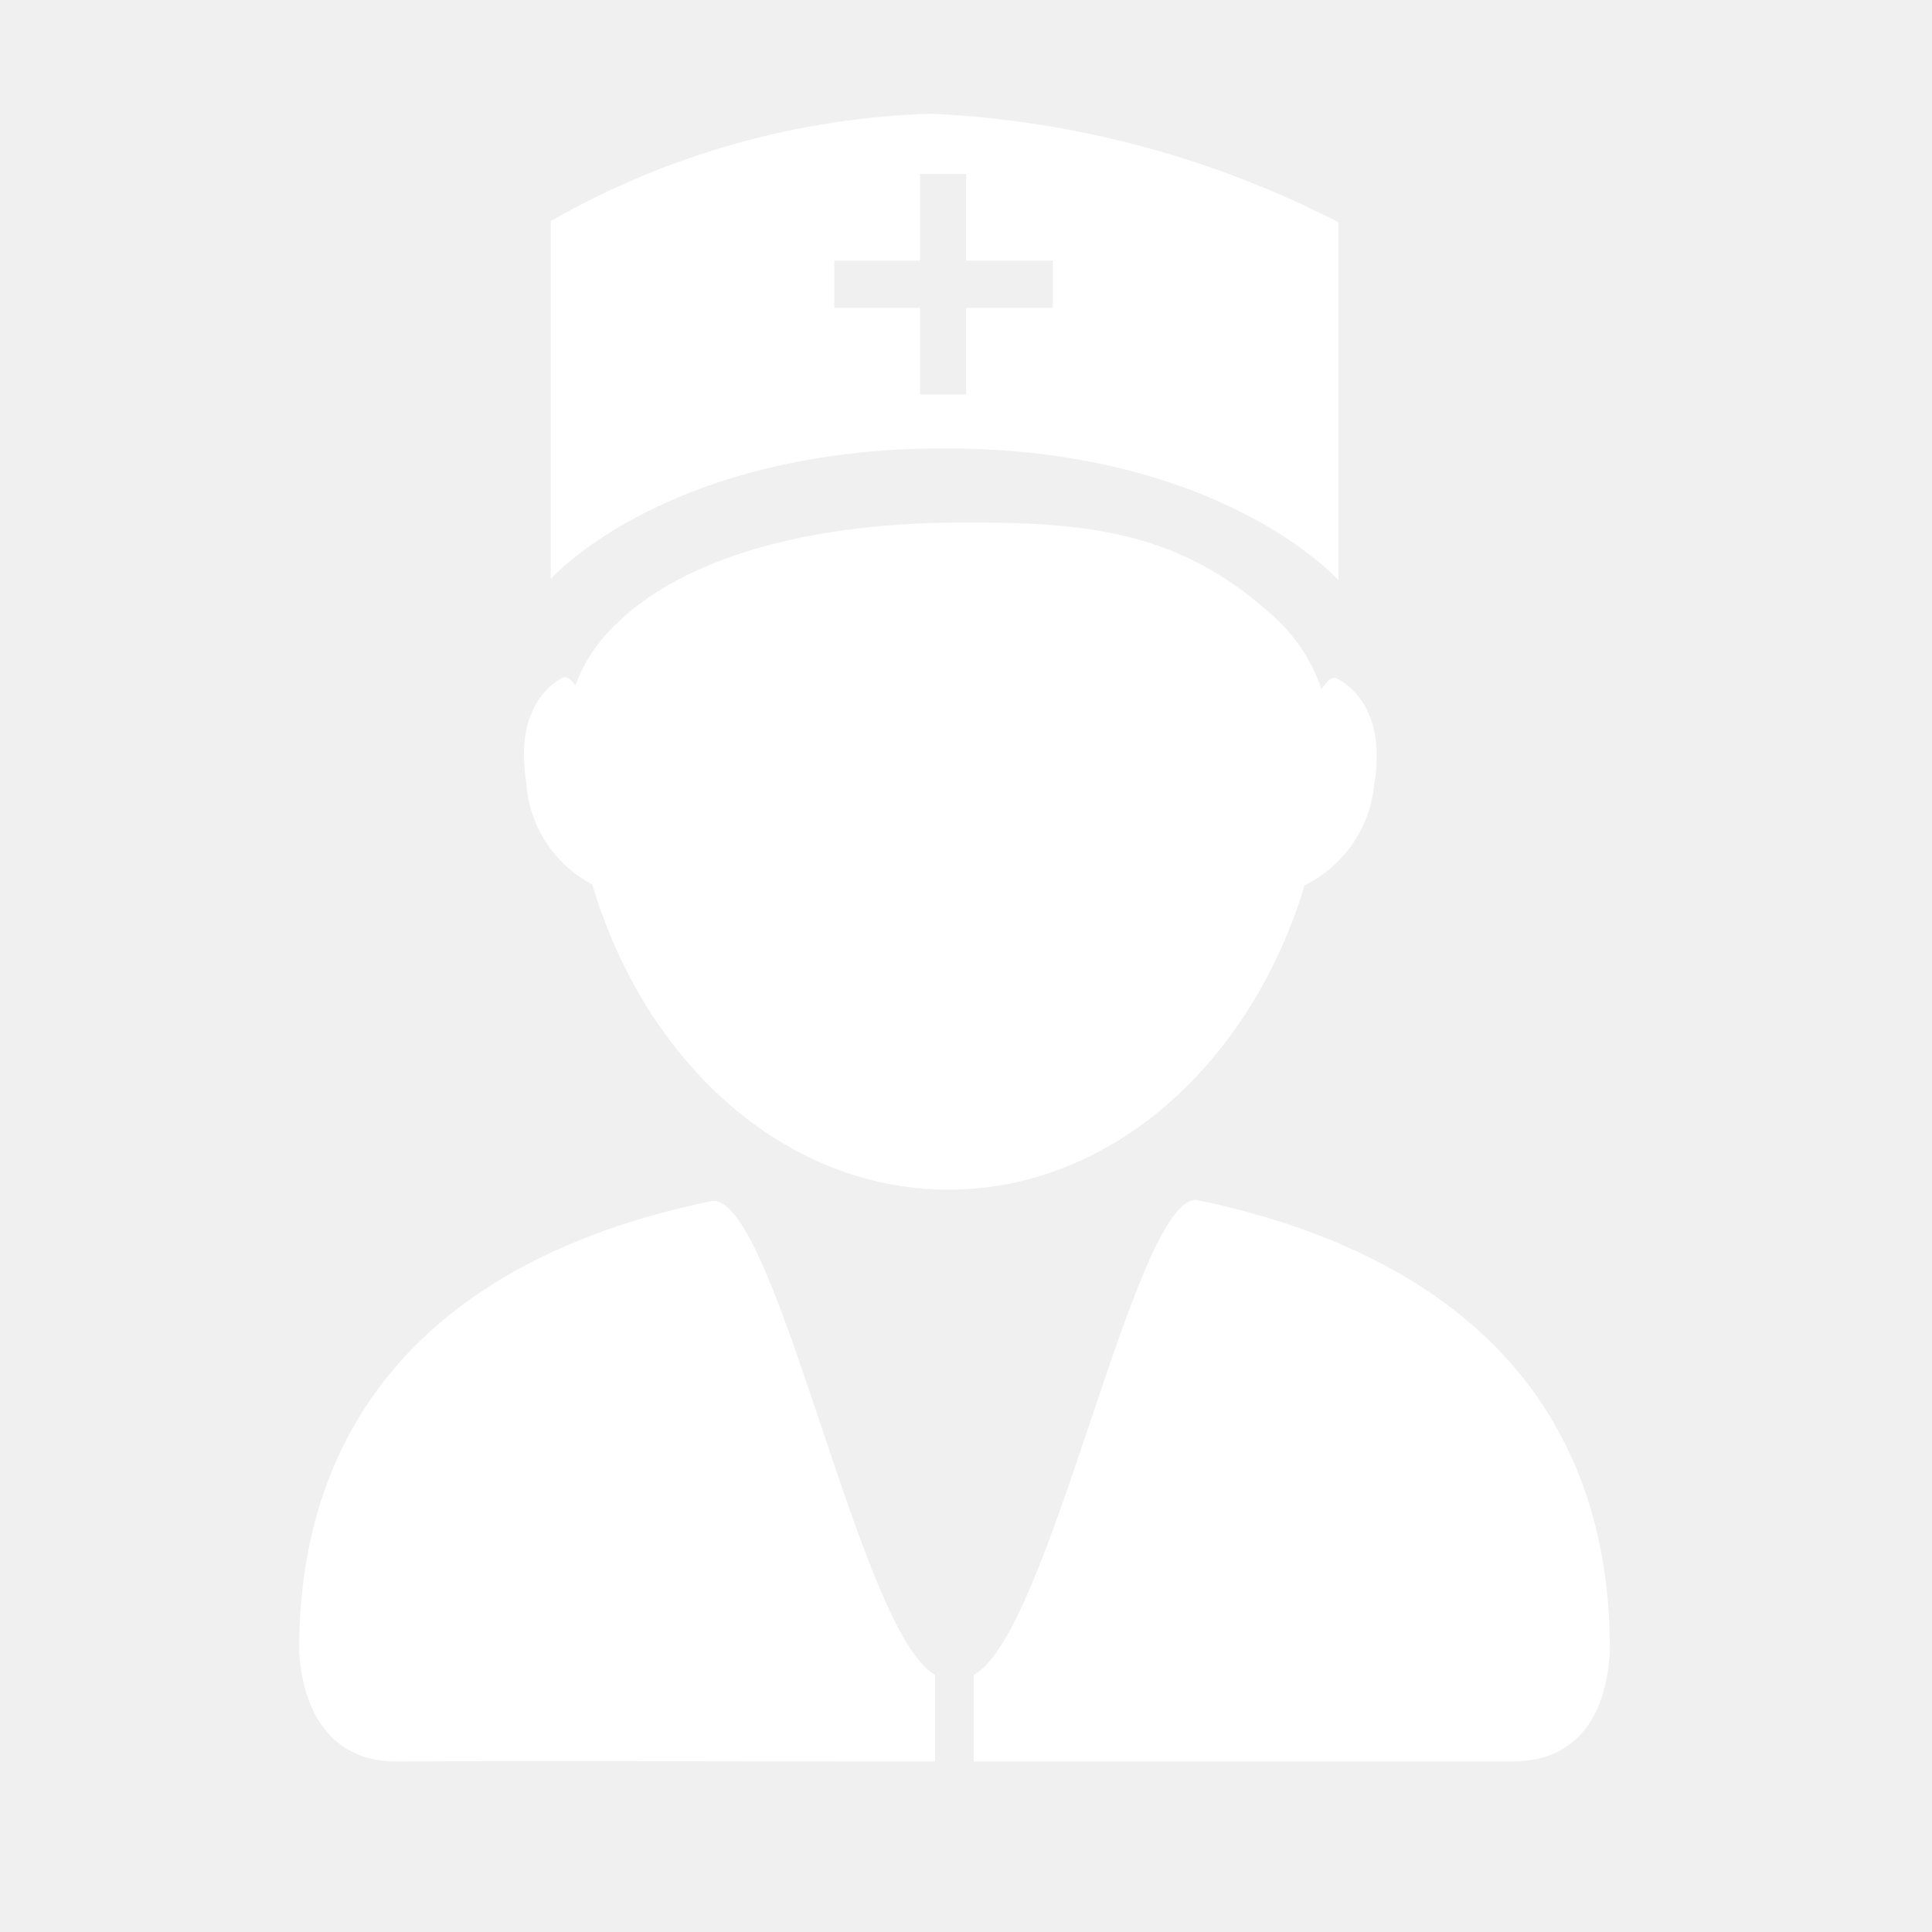
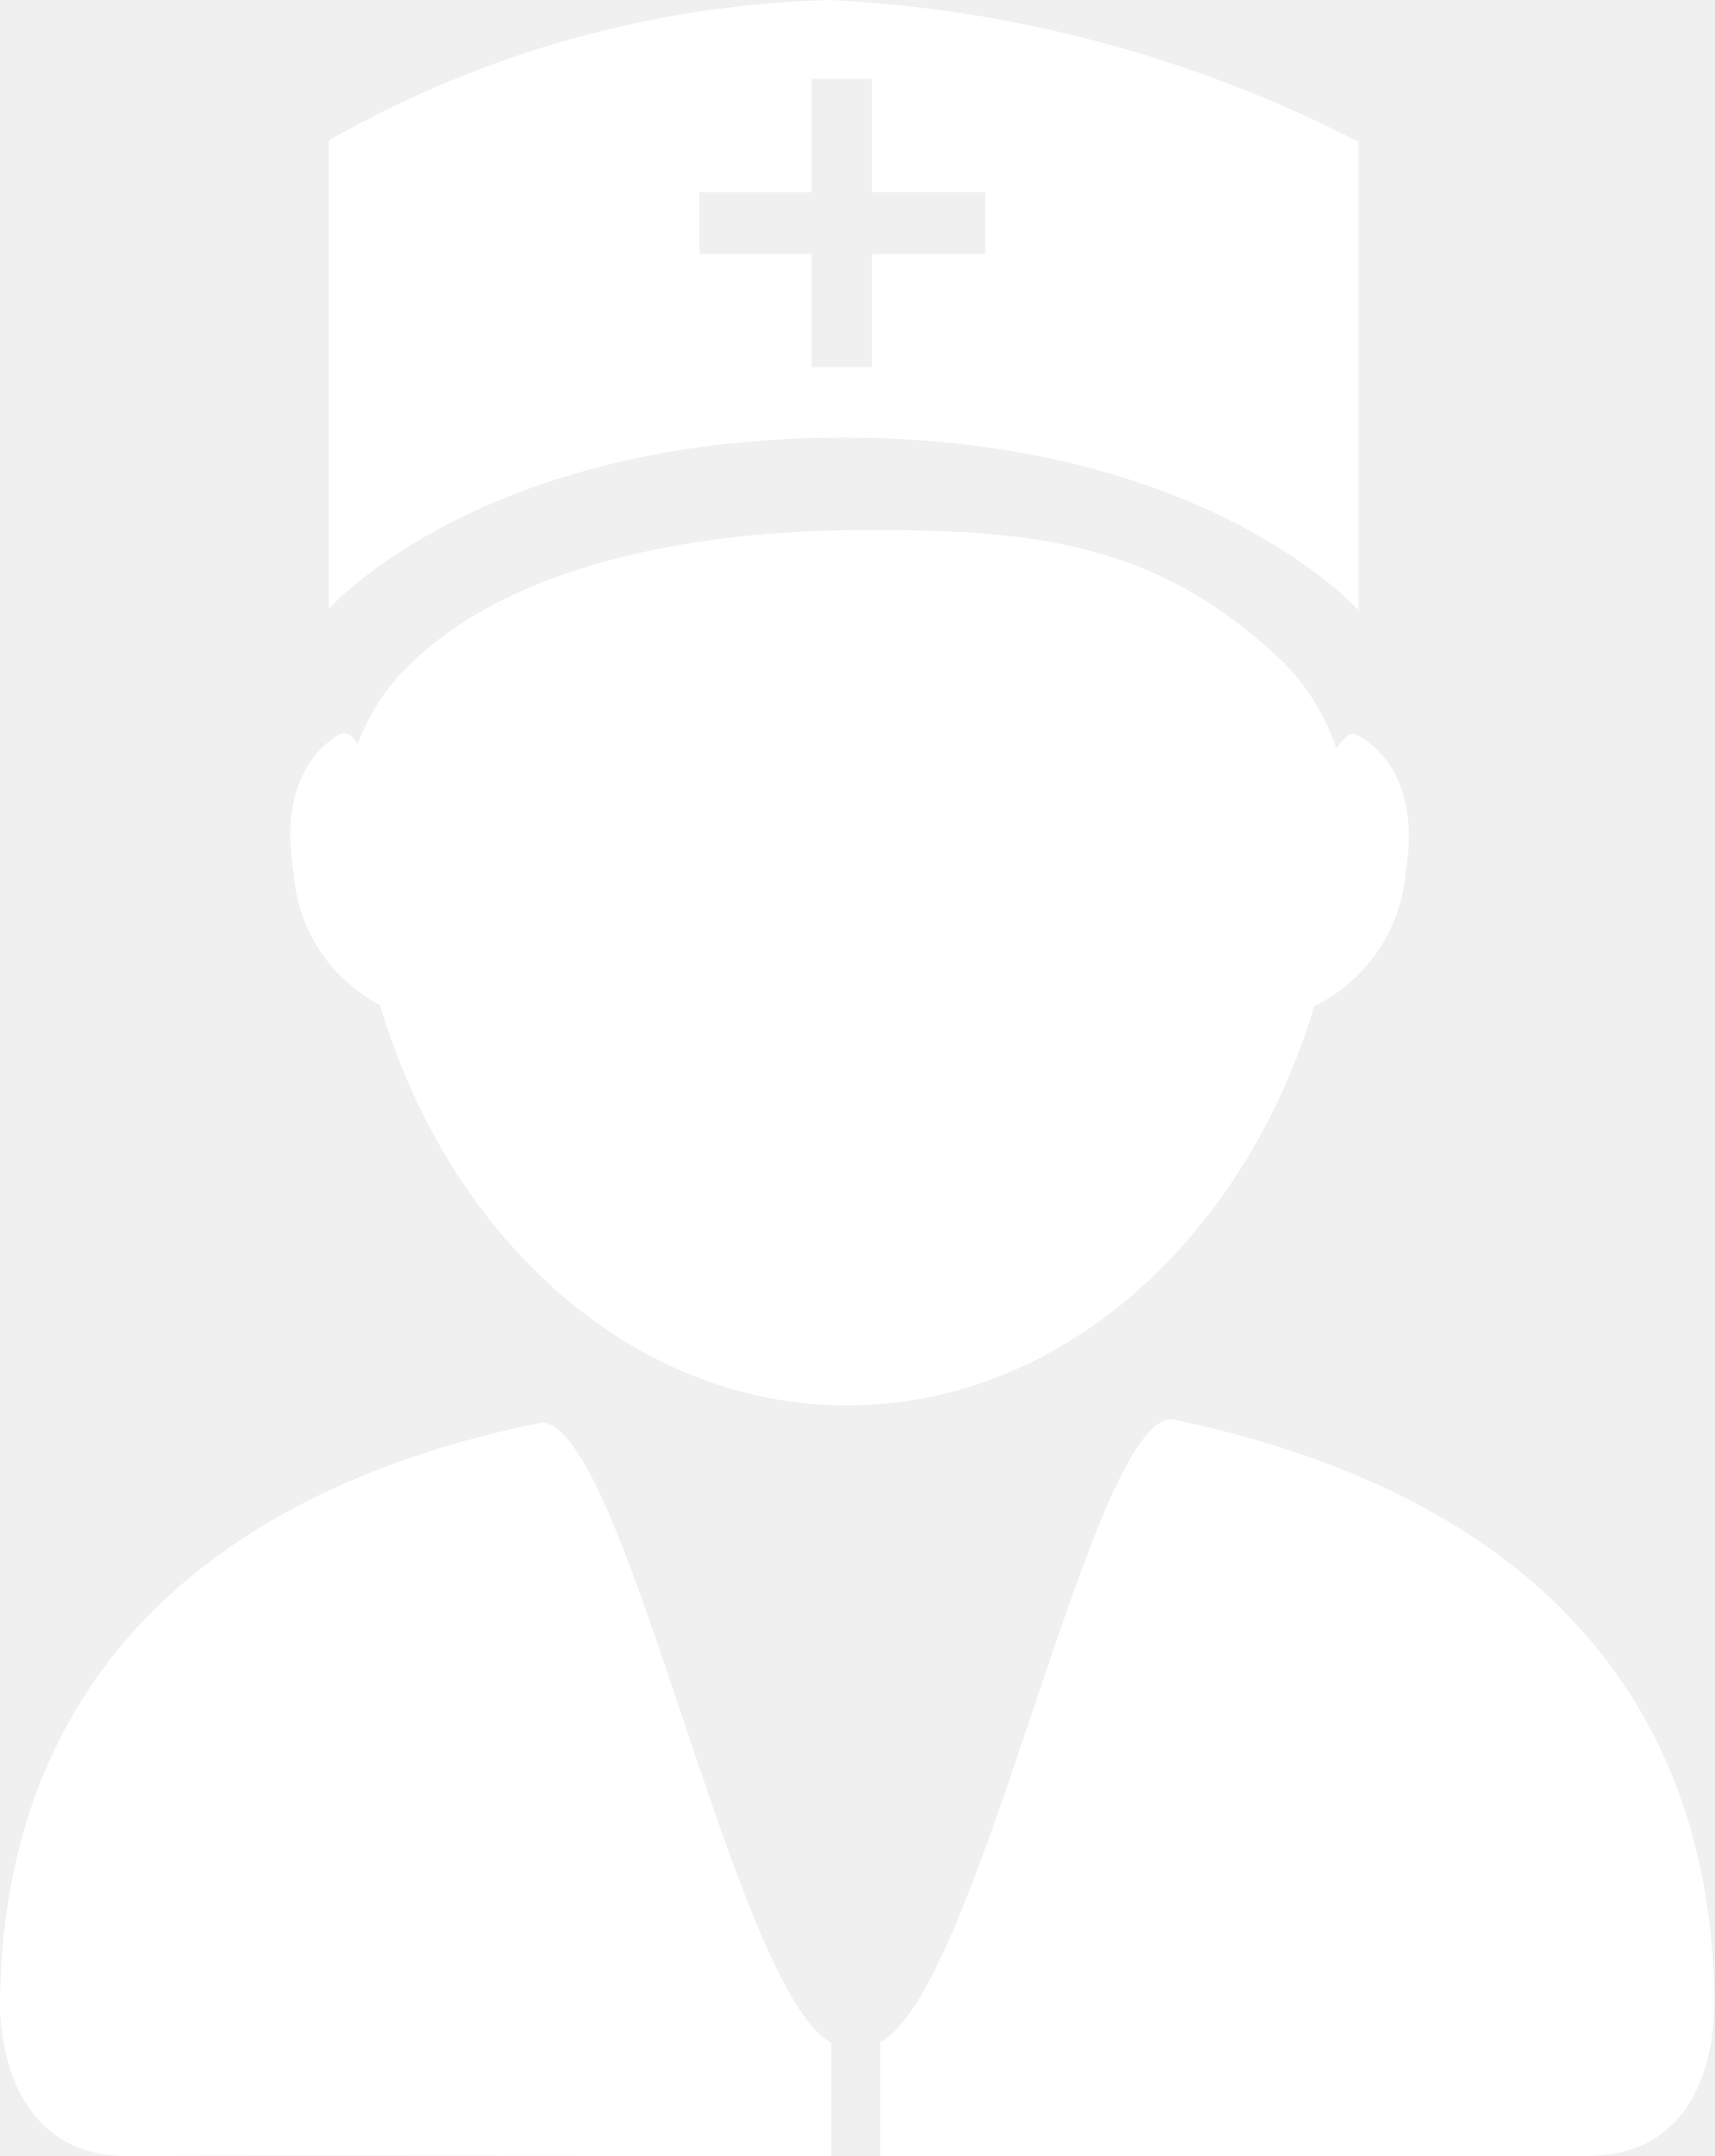
- <svg xmlns="http://www.w3.org/2000/svg" width="34" height="34" viewBox="0 0 34 34">
-   <g id="doctor1" transform="translate(-311 -740)">
-     <rect id="矩形_18177" data-name="矩形 18177" width="34" height="34" transform="translate(311 740)" fill="none" />
-     <g id="doctor" transform="translate(184.373 707.867)">
-       <path id="路径_5665" data-name="路径 5665" d="M279.5,292.927h-9.484V291.4c1.343-.713,2.819-8.39,3.913-8.357,4.261.879,7.279,3.3,7.279,7.909-.05,1.21-.614,1.973-1.708,1.973Zm-3.664-15.42c-.945,3.134-3.4,5.356-6.268,5.356-2.885,0-5.339-2.238-6.268-5.372a2.171,2.171,0,0,1-1.161-1.791c-.249-1.492.663-1.857.663-1.857q.1,0,.2.149a2.79,2.79,0,0,1,.713-1.078c1.177-1.161,3.349-1.774,5.969-1.791,2.371-.017,4.029.149,5.72,1.758a3.023,3.023,0,0,1,.73,1.177c.083-.133.166-.216.249-.2,0,0,.929.365.68,1.857a2.21,2.21,0,0,1-1.227,1.791Z" transform="translate(-126.25 -229.794)" fill="#fff" />
-       <path id="路径_5666" data-name="路径 5666" d="M143.067,34.133a14.365,14.365,0,0,0-6.748,1.89v6.3s2.023-2.3,6.931-2.3c4.875,0,6.931,2.321,6.931,2.321v-6.3a17.411,17.411,0,0,0-7.113-1.907Zm2.089,3.416H143.63v1.525h-.812V37.549h-1.509V36.72h1.509V35.194h.812V36.72h1.525Zm-2.073,24.059v1.525c-4.129,0-7.014-.017-9.484,0-1.061,0-1.642-.763-1.708-1.957,0-4.61,3.018-7.047,7.279-7.909,1.127-.05,2.587,7.627,3.913,8.34Z" transform="translate(0)" fill="#fff" />
-     </g>
+ <svg xmlns="http://www.w3.org/2000/svg" width="22.269" height="28" viewBox="0 0 22.269 28">
+   <g id="组_6753" data-name="组 6753" transform="translate(-131.891 -34.133)">
+     <path id="路径_5665" data-name="路径 5665" d="M278.944,292.233h-9.182v-1.477c1.3-.69,2.729-8.123,3.789-8.091,4.126.851,7.047,3.195,7.047,7.657-.048,1.172-.594,1.91-1.653,1.91ZM275.4,277.3c-.915,3.034-3.291,5.185-6.068,5.185-2.793,0-5.169-2.167-6.068-5.2a2.1,2.1,0,0,1-1.124-1.734c-.241-1.445.642-1.8.642-1.8q.1,0,.193.145a2.7,2.7,0,0,1,.69-1.044c1.14-1.124,3.243-1.718,5.779-1.734,2.3-.016,3.9.144,5.538,1.7a2.926,2.926,0,0,1,.706,1.14c.08-.128.161-.209.241-.193,0,0,.9.353.658,1.8A2.139,2.139,0,0,1,275.4,277.3Z" transform="translate(-126.437 -230.1)" fill="#fff" />
+     <path id="路径_5666" data-name="路径 5666" d="M142.673,34.133a13.852,13.852,0,0,0-6.511,1.825v6.083s1.952-2.225,6.687-2.225c4.7,0,6.687,2.241,6.687,2.241V35.974a16.79,16.79,0,0,0-6.863-1.841Zm2.016,3.3h-1.472V38.9h-.784V37.431h-1.456v-.8h1.456V35.158h.784V36.63h1.472Zm-2,23.229v1.473c-3.983,0-6.767-.016-9.151,0-1.024,0-1.584-.736-1.648-1.889,0-4.451,2.912-6.8,7.023-7.636,1.088-.048,2.5,7.364,3.775,8.053Z" transform="translate(0 0)" fill="#fff" />
  </g>
</svg>
